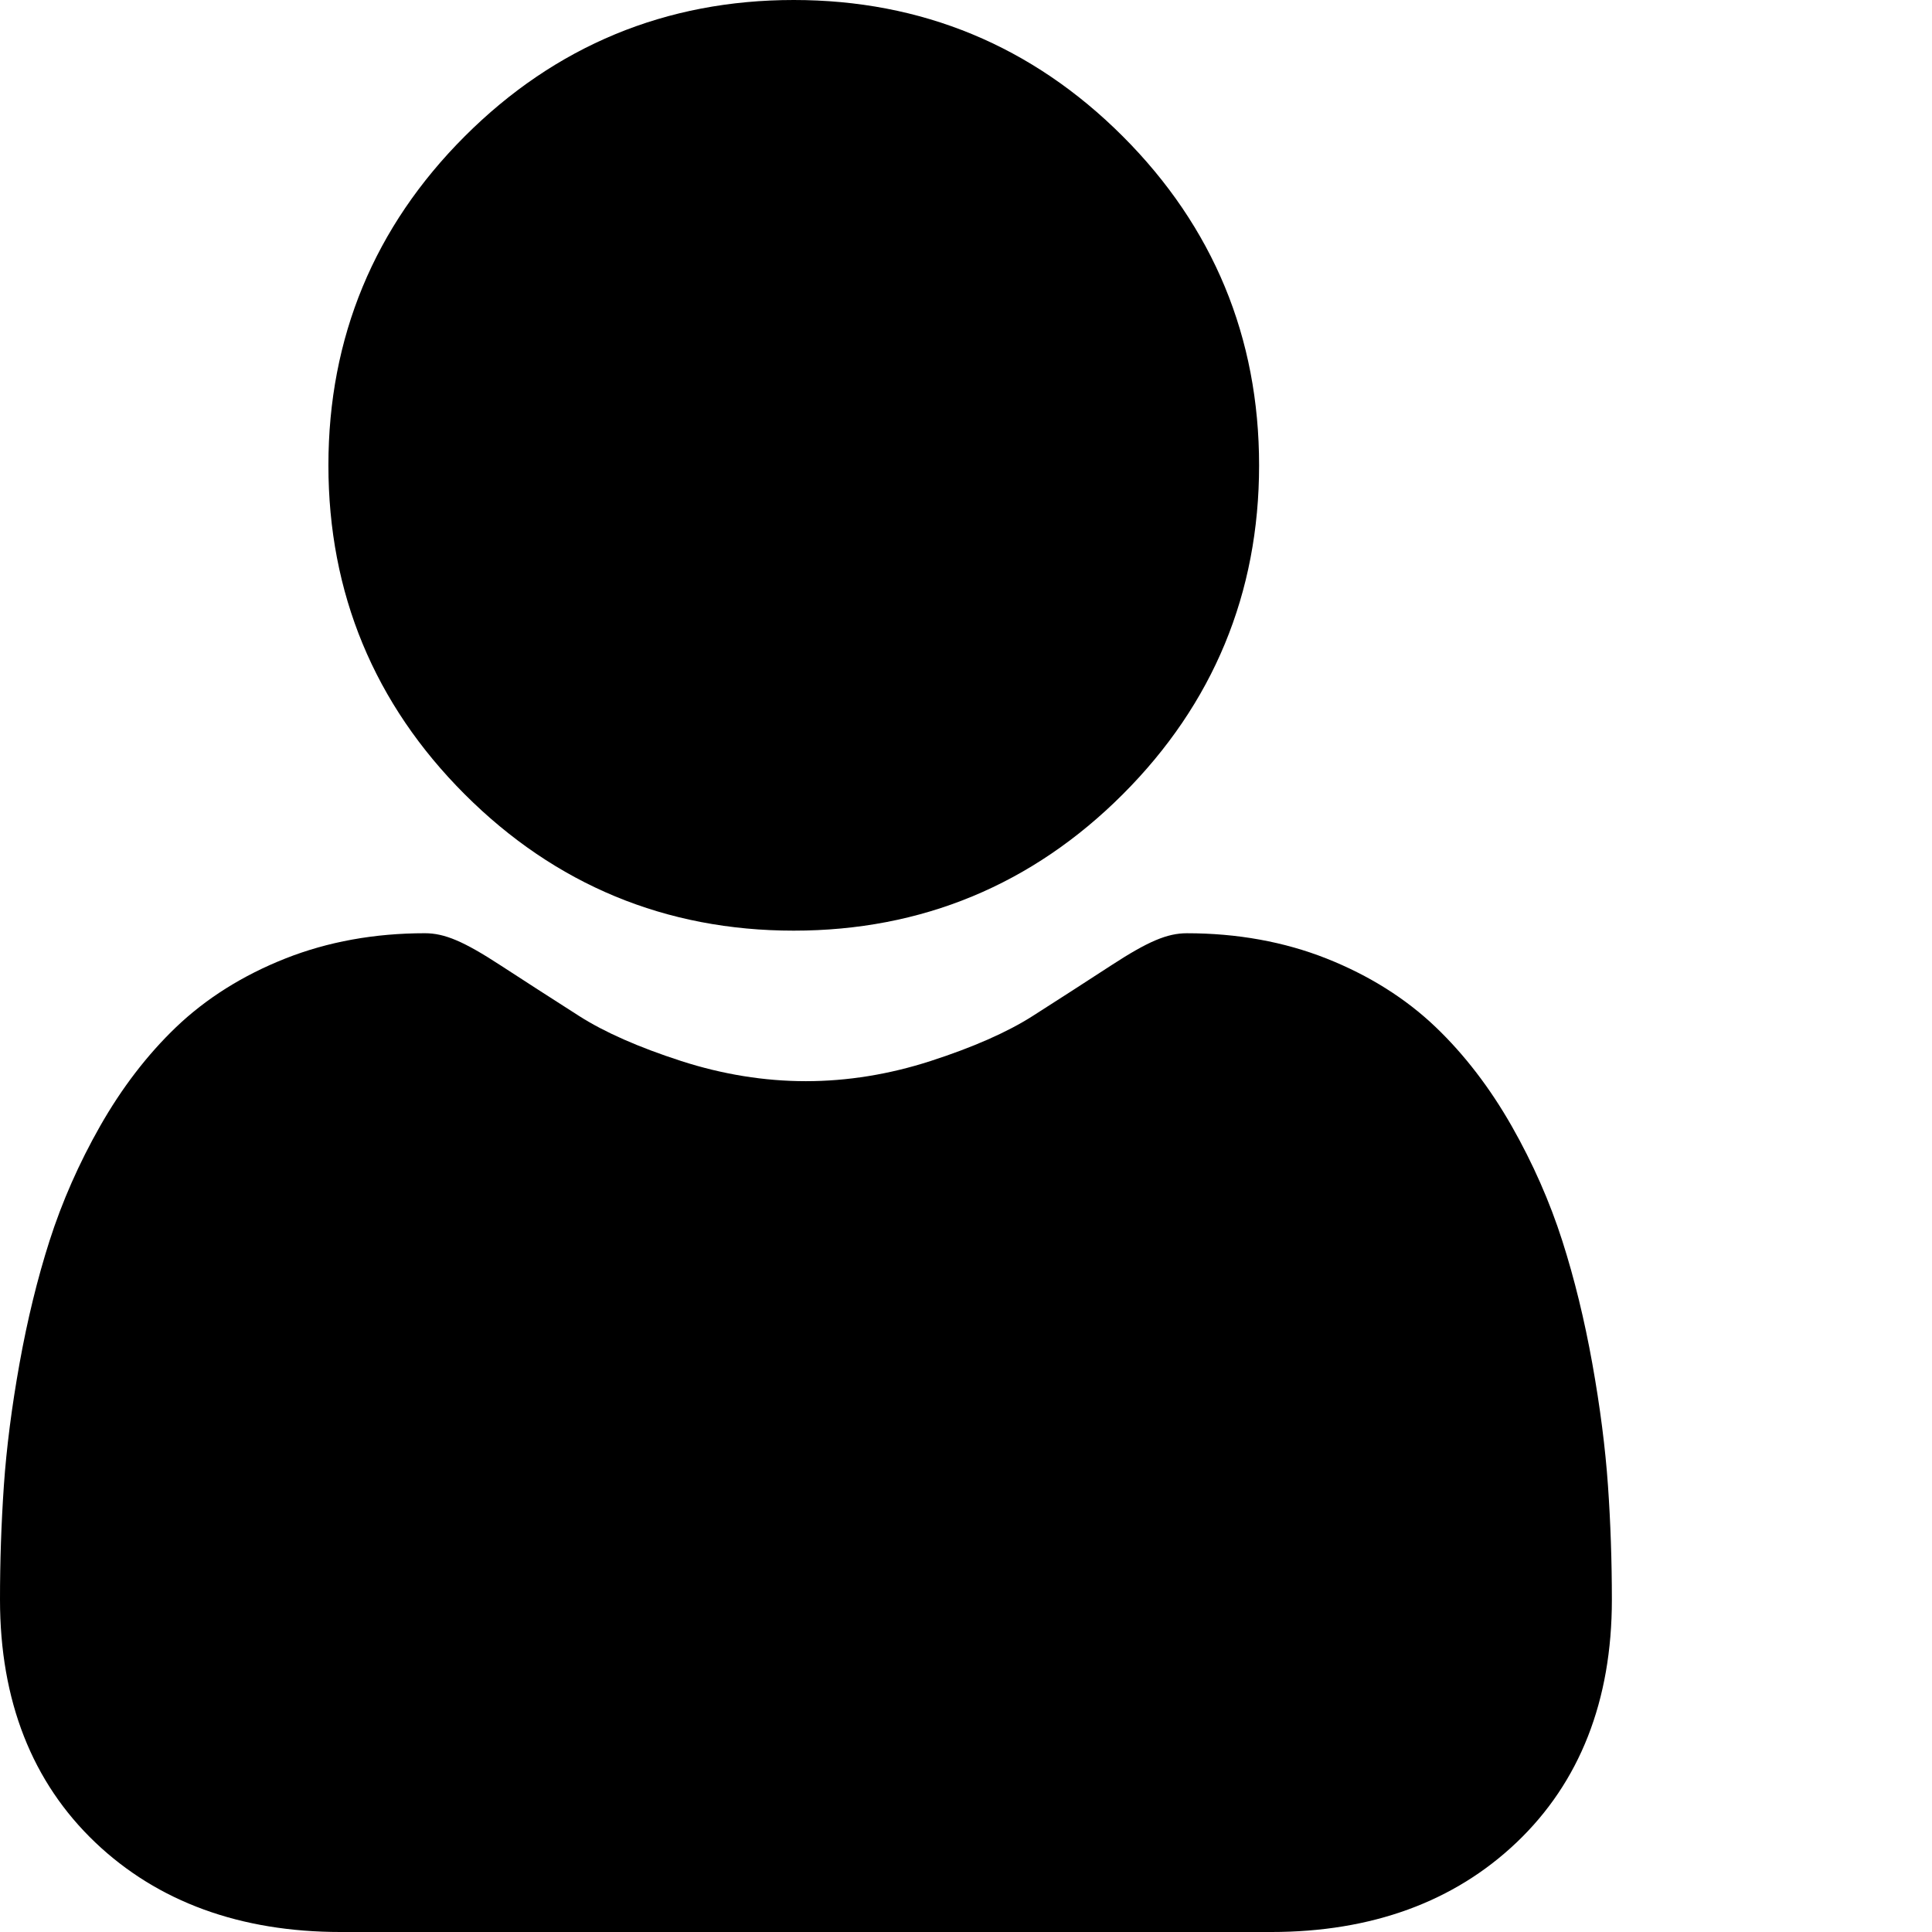
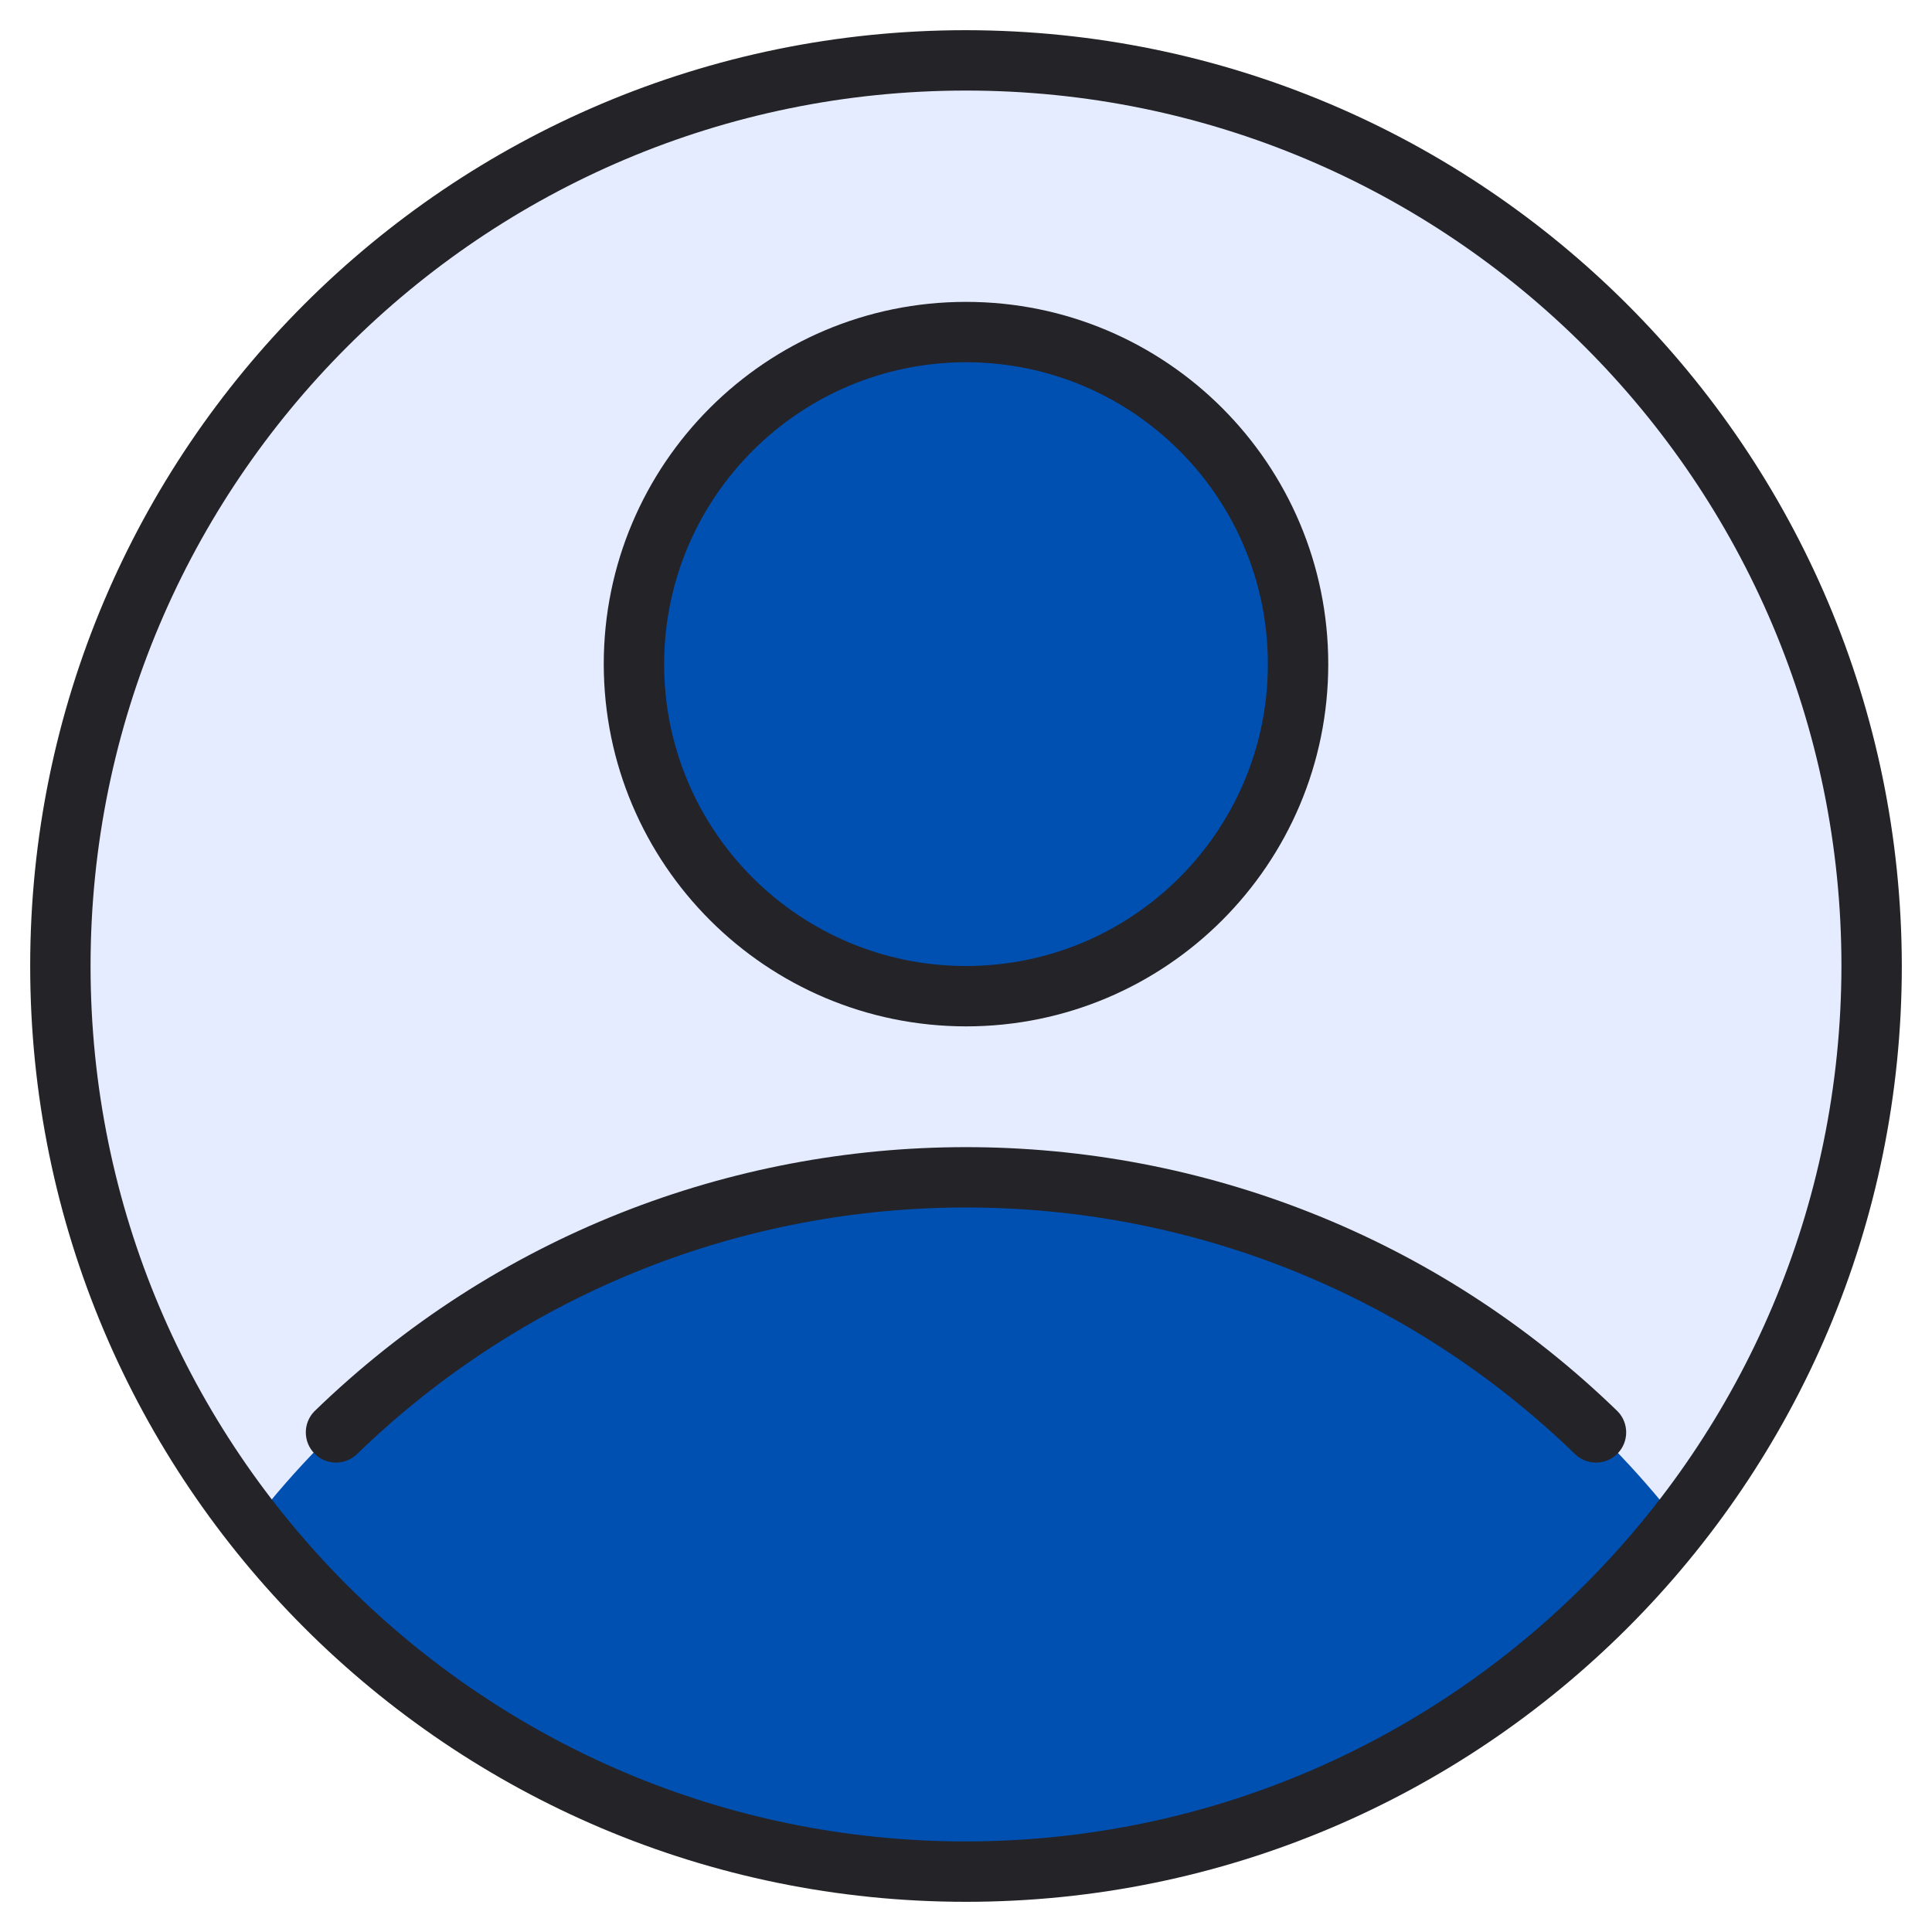
- <svg xmlns="http://www.w3.org/2000/svg" version="1.1" width="512" height="512" x="0" y="0" viewBox="0 0 512 512.002" style="enable-background:new 0 0 512 512" xml:space="preserve" class="">
+ <svg xmlns="http://www.w3.org/2000/svg" version="1.1" width="512" height="512" x="0" y="0" viewBox="0 0 64 64" style="enable-background:new 0 0 512 512" xml:space="preserve" class="">
  <g>
-     <path d="M210.352 246.633c33.882 0 63.222-12.153 87.195-36.13 23.973-23.972 36.125-53.304 36.125-87.19 0-33.876-12.152-63.211-36.129-87.192C273.566 12.152 244.23 0 210.352 0c-33.887 0-63.22 12.152-87.192 36.125s-36.129 53.309-36.129 87.188c0 33.886 12.156 63.222 36.133 87.195 23.977 23.969 53.313 36.125 87.188 36.125zM426.129 393.703c-.692-9.976-2.09-20.86-4.149-32.351-2.078-11.579-4.753-22.524-7.957-32.528-3.308-10.34-7.808-20.55-13.37-30.336-5.774-10.156-12.555-19-20.165-26.277-7.957-7.613-17.699-13.734-28.965-18.2-11.226-4.44-23.668-6.69-36.976-6.69-5.227 0-10.281 2.144-20.043 8.5a2711.03 2711.03 0 0 1-20.879 13.46c-6.707 4.274-15.793 8.278-27.016 11.903-10.949 3.543-22.066 5.34-33.039 5.34-10.972 0-22.086-1.797-33.047-5.34-11.21-3.622-20.296-7.625-26.996-11.899-7.77-4.965-14.8-9.496-20.898-13.469-9.75-6.355-14.809-8.5-20.035-8.5-13.313 0-25.75 2.254-36.973 6.7-11.258 4.457-21.004 10.578-28.969 18.199-7.605 7.281-14.39 16.12-20.156 26.273-5.558 9.785-10.058 19.992-13.371 30.34-3.2 10.004-5.875 20.945-7.953 32.524-2.059 11.476-3.457 22.363-4.149 32.363A438.821 438.821 0 0 0 0 423.949c0 26.727 8.496 48.363 25.25 64.32 16.547 15.747 38.441 23.735 65.066 23.735h246.532c26.625 0 48.511-7.984 65.062-23.734 16.758-15.946 25.254-37.586 25.254-64.325-.004-10.316-.351-20.492-1.035-30.242zm0 0" fill="#000000" opacity="1" data-original="#000000" class="" />
+     <circle cx="32" cy="32" r="30" fill="#e6ecff" opacity="1" data-original="#e6ecff" class="" />
+     <path fill="#0050b2" d="M32 62A30.16 30.16 0 0 1 8.369 50.457 29.654 29.654 0 0 1 32 39a29.68 29.68 0 0 1 23.62 11.474A30.164 30.164 0 0 1 32 62z" opacity="1" data-original="#4294ff" class="" />
+     <circle cx="32" cy="22" r="11" fill="#0050b2" opacity="1" data-original="#4294ff" class="" />
+     <g fill="#232328">
+       <path d="M32 1a31 31 0 1 0 31 31A31.035 31.035 0 0 0 32 1zm0 60a29 29 0 1 1 29-29 29.033 29.033 0 0 1-29 29z" fill="#232328" opacity="1" data-original="#232328" class="" />
+       <path d="M53.587 46.753a30.997 30.997 0 0 0-43.174 0 1 1 0 0 0 1.394 1.433 28.997 28.997 0 0 1 40.386 0 1 1 0 0 0 1.394-1.433zM32 34a12 12 0 1 0-12-12 12.013 12.013 0 0 0 12 12zm0-22a10 10 0 1 1-10 10 10.011 10.011 0 0 1 10-10z" fill="#232328" opacity="1" data-original="#232328" class="" />
+     </g>
  </g>
</svg>
